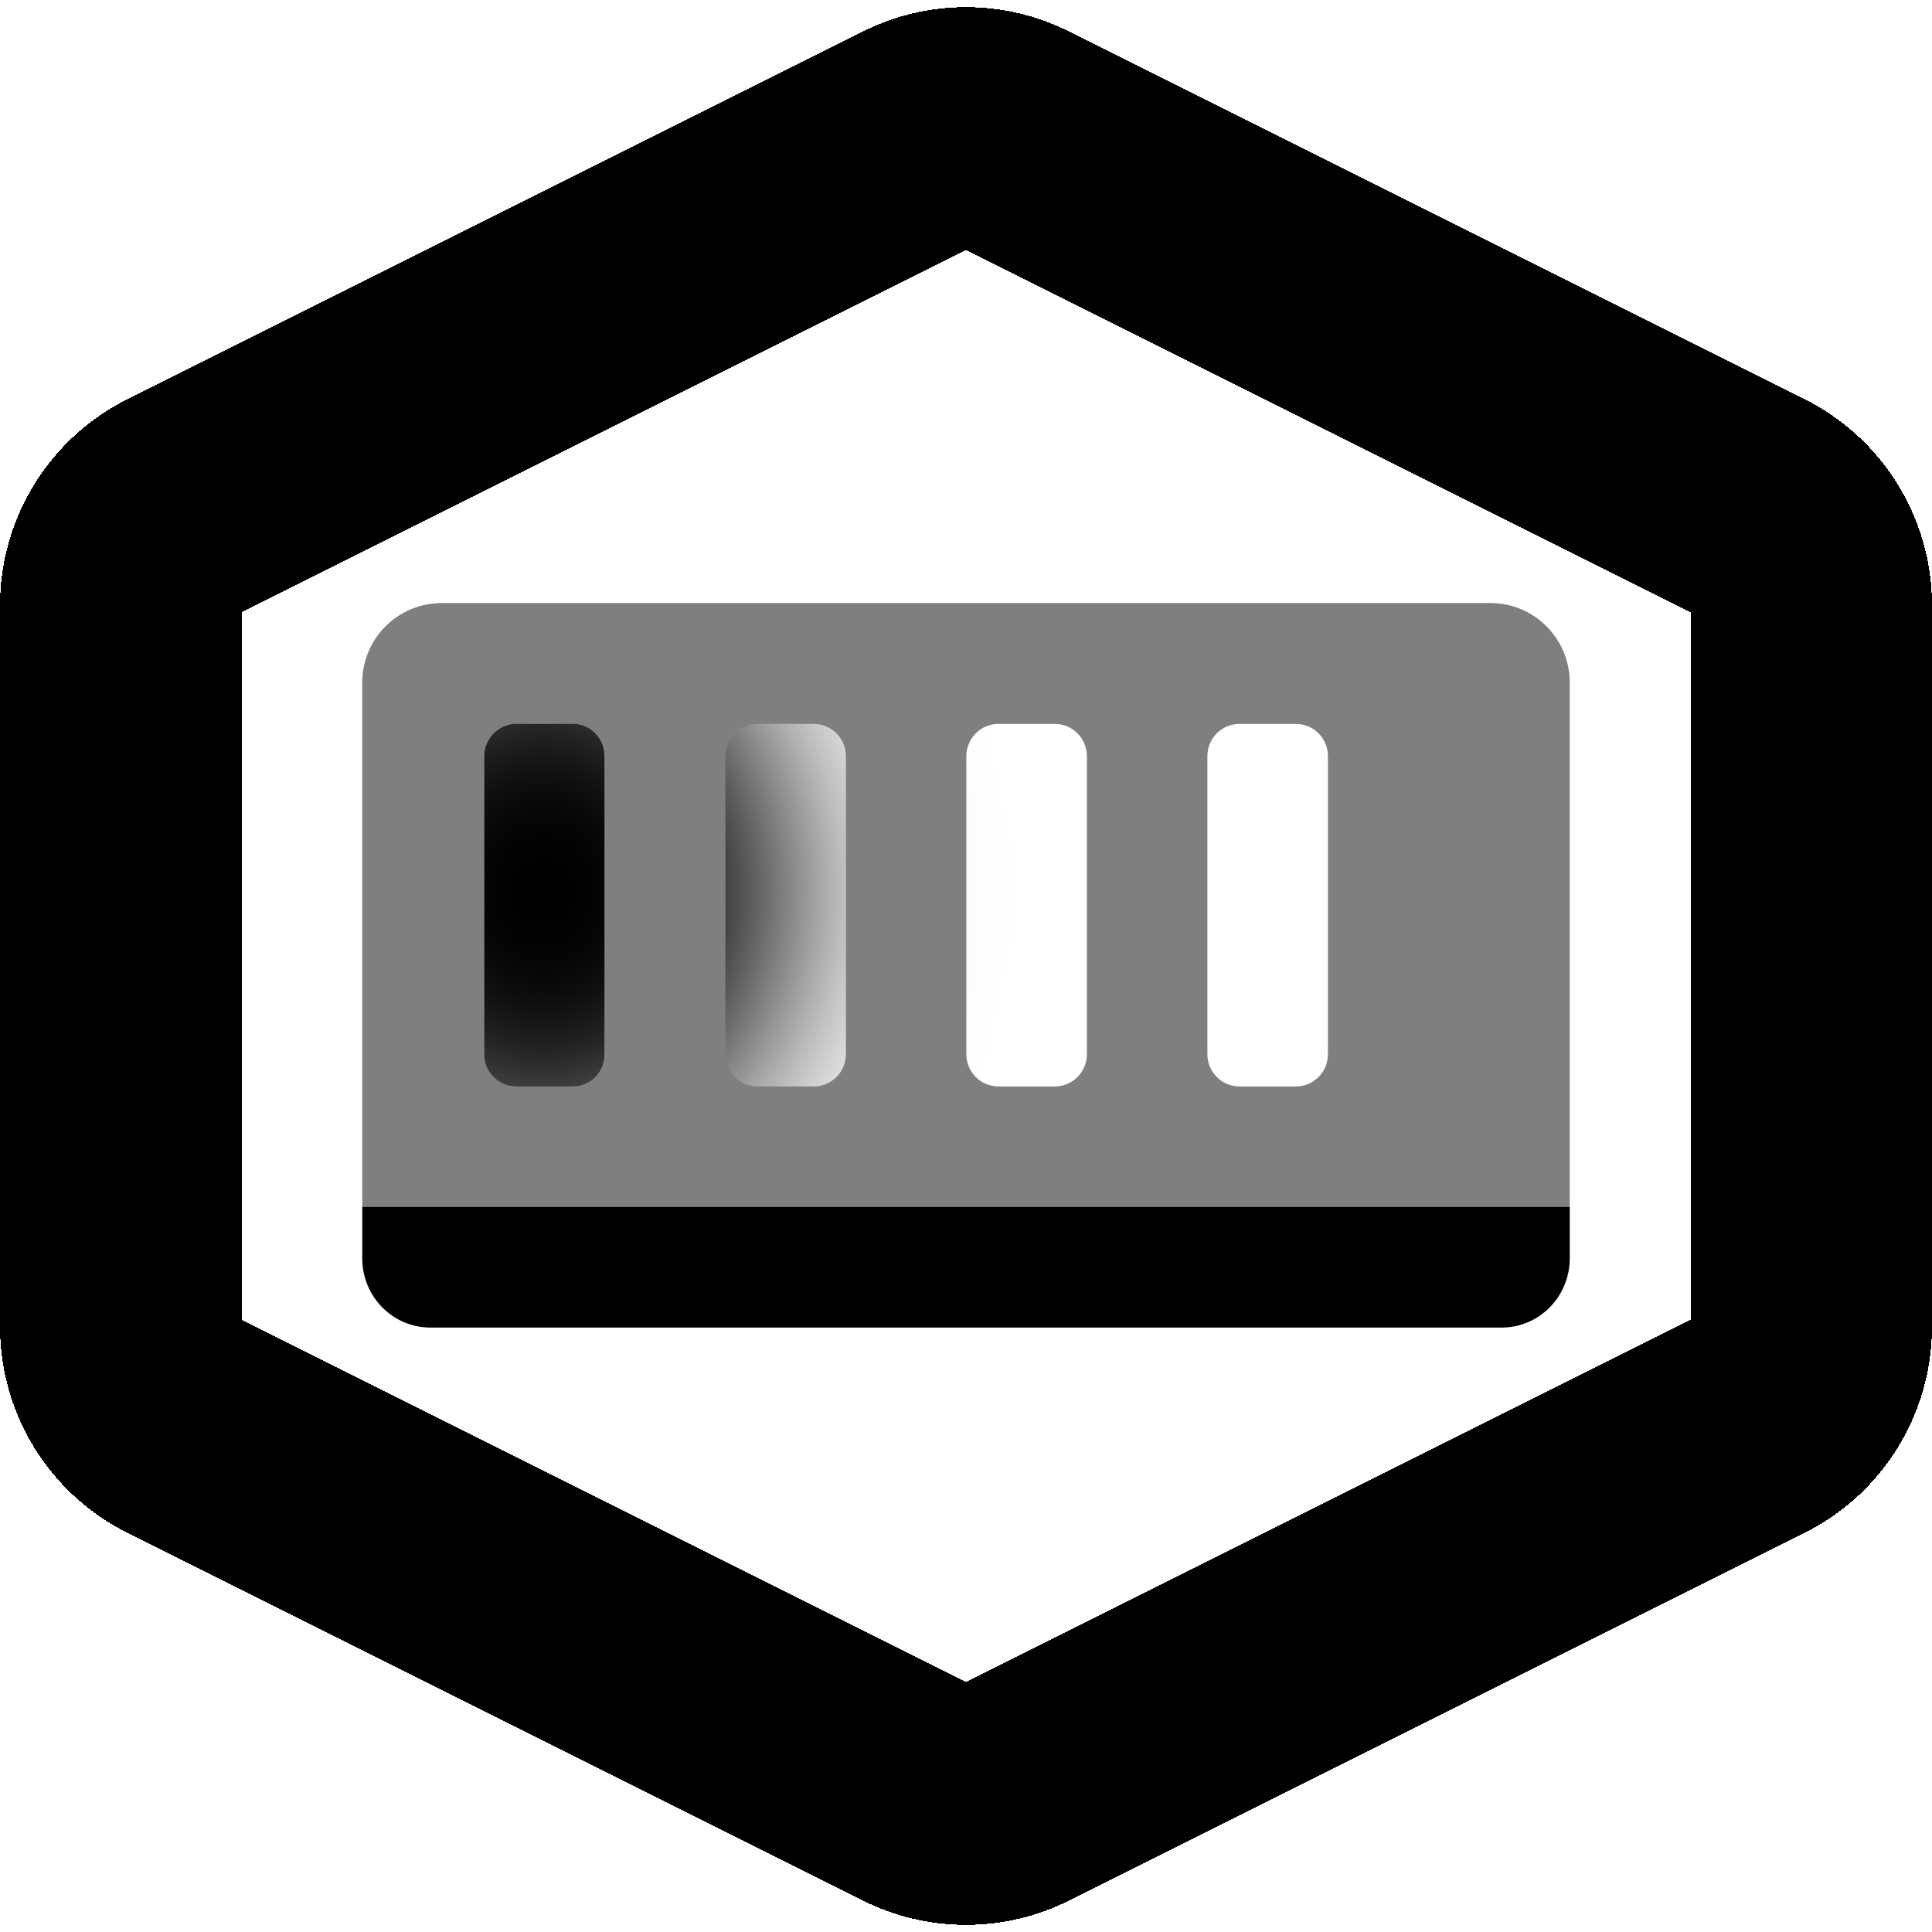
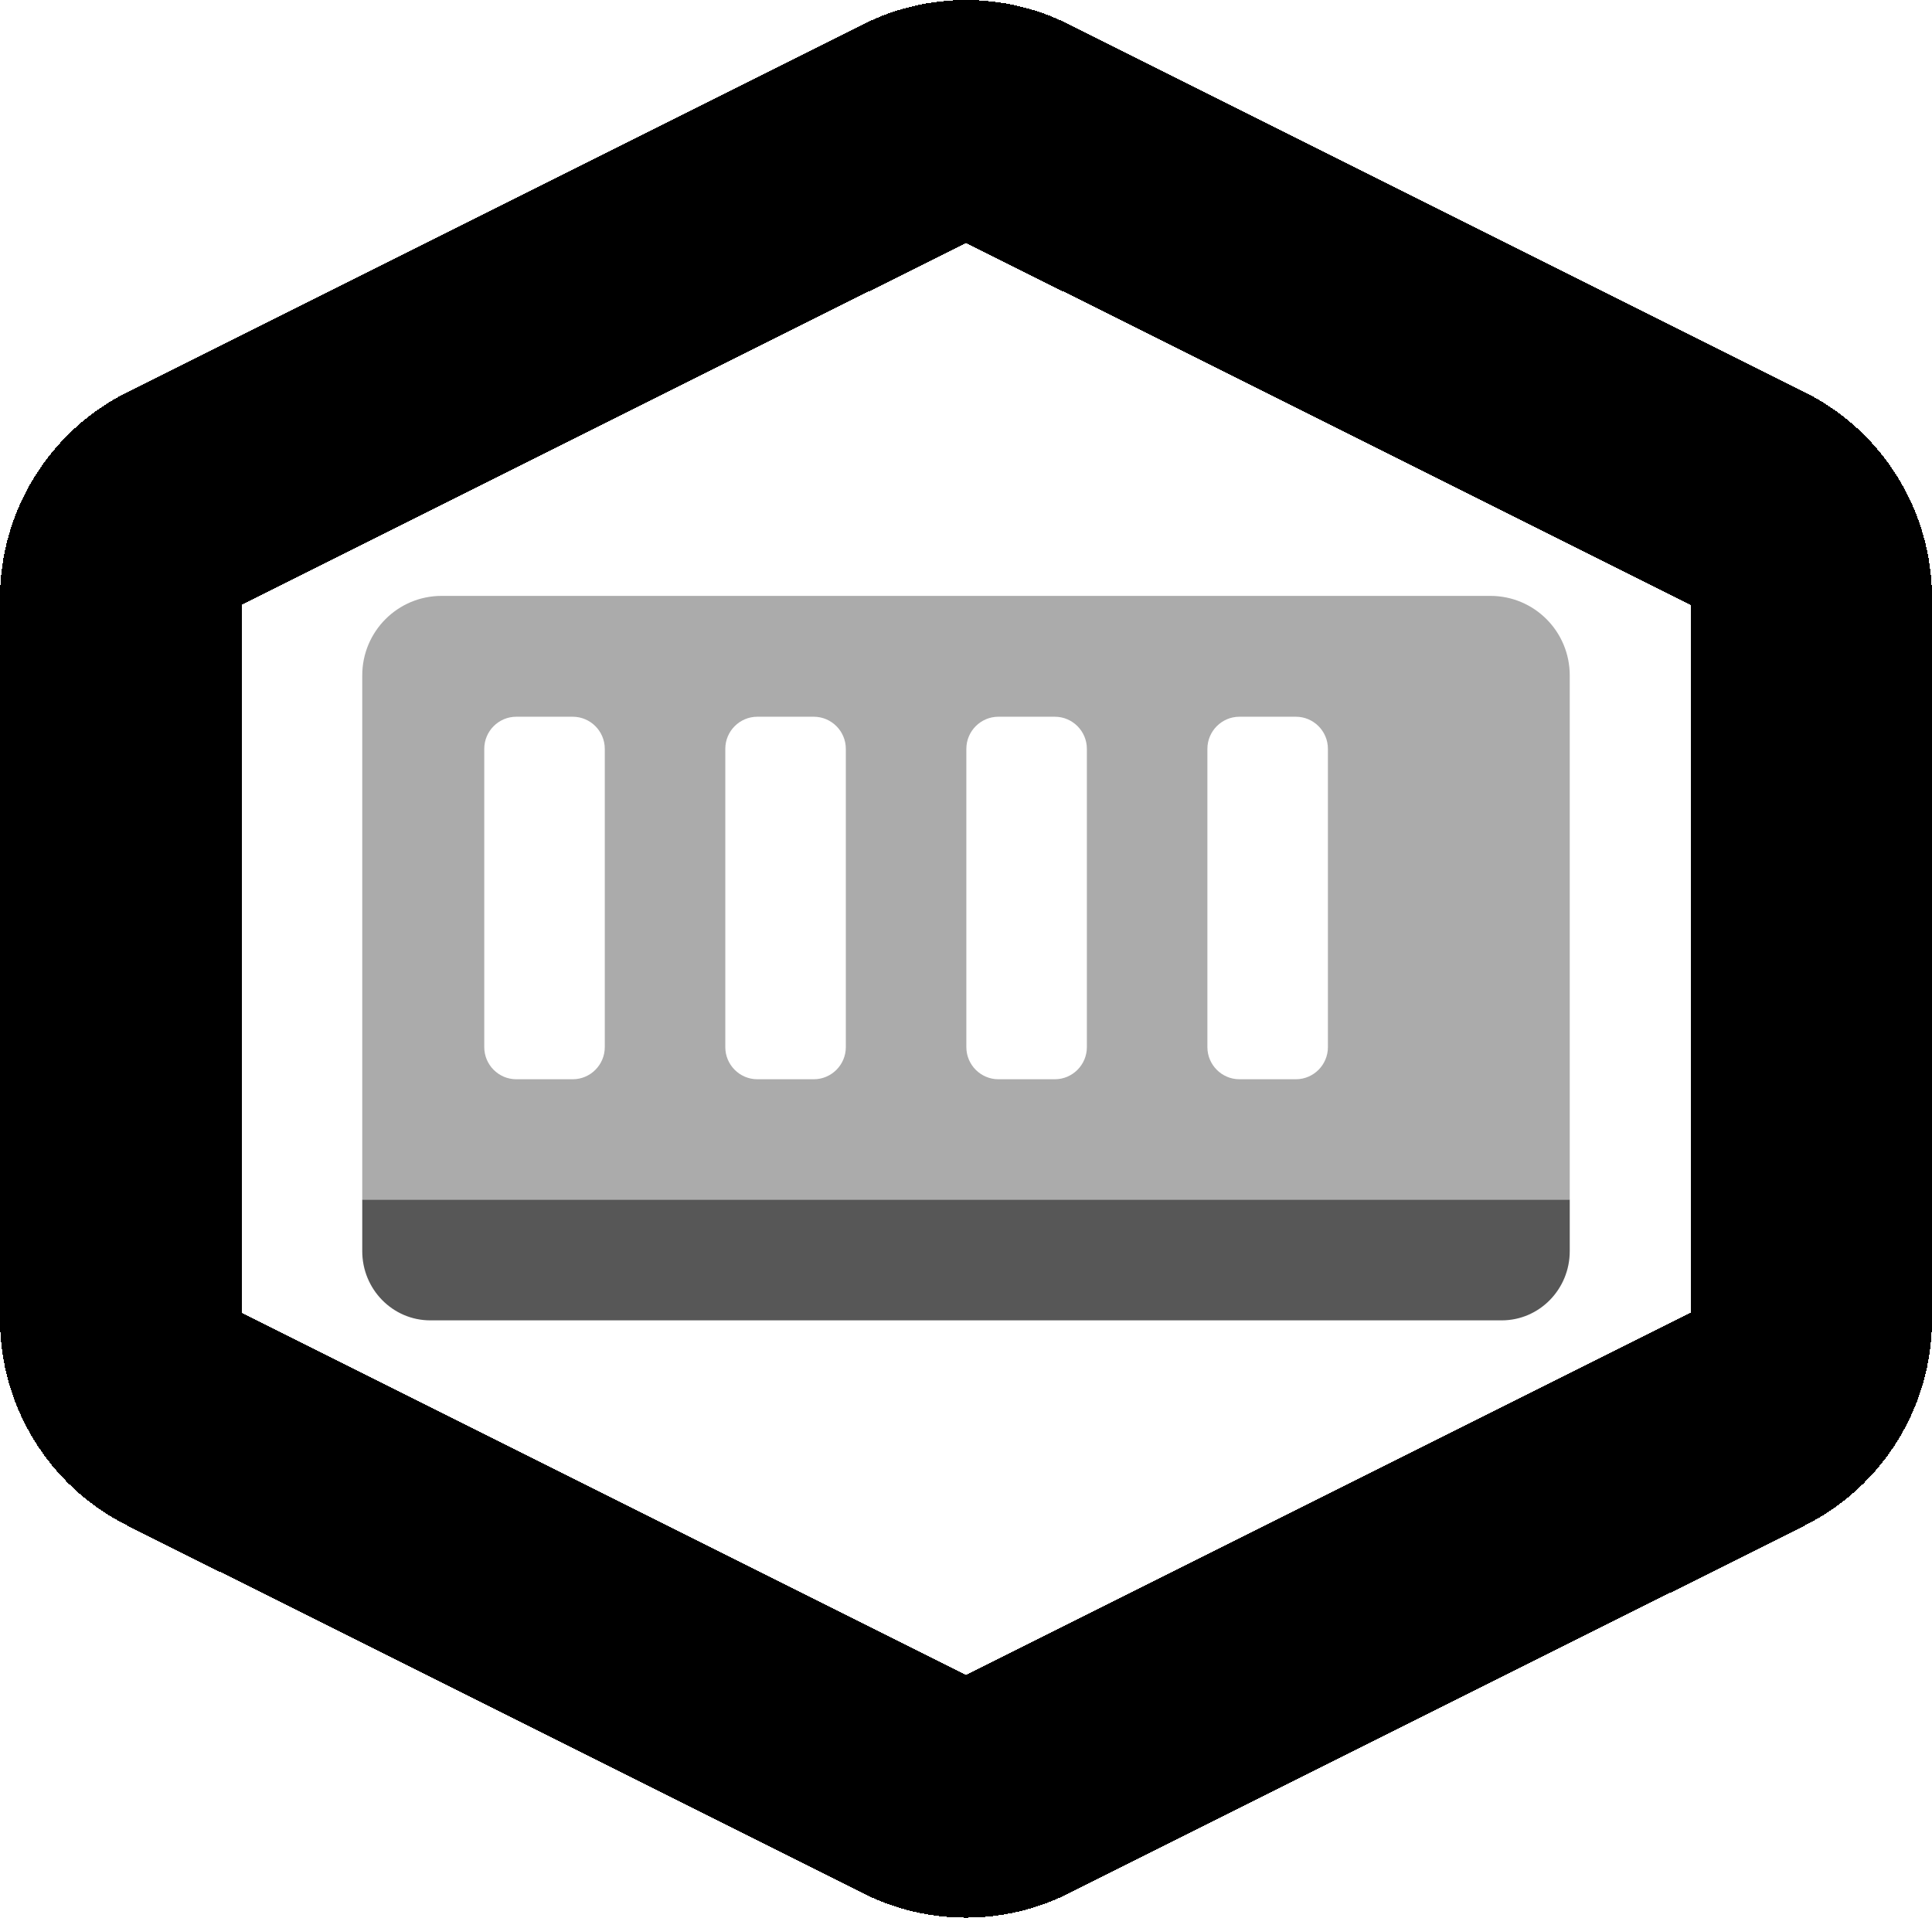
- <svg xmlns="http://www.w3.org/2000/svg" width="16" height="16" viewBox="0 0 16 16" fill="none" version="1.1" id="svg188">
-   <defs id="defs192">
-     <filter style="color-interpolation-filters:sRGB" id="filter1022" x="-0.425" y="-0.425" width="1.85" height="1.85">
-       <feGaussianBlur stdDeviation="13.924" id="feGaussianBlur1024" />
-     </filter>
-     <clipPath clipPathUnits="userSpaceOnUse" id="clipPath2355">
-       <path id="path2357" style="opacity:0.5;fill:#000000;stroke-width:11.444" d="m 483.148,165.285 c -2.709,0 -4.931,2.026 -4.931,4.471 v 41.285 c 0,2.445 2.222,4.439 4.931,4.439 h 8.702 c 2.709,0 4.895,-1.993 4.895,-4.439 v -41.285 c 0,-2.445 -2.185,-4.471 -4.895,-4.471 z m 37.055,0 c -2.709,0 -4.931,2.026 -4.931,4.471 v 41.285 c 0,2.445 2.222,4.439 4.931,4.439 h 8.702 c 2.709,0 4.895,-1.993 4.895,-4.439 v -41.285 c 0,-2.445 -2.185,-4.471 -4.895,-4.471 z m 37.055,0 c -2.709,0 -4.931,2.026 -4.931,4.471 v 41.285 c 0,2.445 2.222,4.439 4.931,4.439 h 8.702 c 2.709,0 4.931,-1.993 4.931,-4.439 v -41.285 c 0,-2.445 -2.222,-4.471 -4.931,-4.471 z m 37.055,0 c -2.709,0 -4.895,2.026 -4.895,4.471 v 41.285 c 0,2.445 2.185,4.439 4.895,4.439 h 8.702 c 2.709,0 4.931,-1.993 4.931,-4.439 v -41.285 c 0,-2.445 -2.222,-4.471 -4.931,-4.471 z" />
-     </clipPath>
-   </defs>
-   <g id="g69794" transform="matrix(0.04705882,0,0,0.04705882,-18.42057,-1.143513)" style="stroke-width:11.444">
+ <svg xmlns="http://www.w3.org/2000/svg" width="16" height="15.882" viewBox="0 0 16 15.882" fill="none" version="1.1" id="svg188">
+   <defs id="defs192" />
+   <g id="g69794" transform="matrix(0.04705882,0,0,0.04705882,-18.42059,-1.202631)" style="stroke-width:11.444">
    <g id="g5225" transform="translate(0,-0.1217843)">
-       <path id="path730" style="opacity:0.5;fill:#000000;stroke-width:11.444" d="m 469.148,130.55 c -7.717,0 -13.961,6.26 -13.961,13.998 v 92.252 h 212.5 v -92.252 c 0,-7.738 -6.243,-13.998 -13.961,-13.998 z m 13.145,21.267 h 9.942 c 3.101,0 5.634,2.54 5.634,5.649 v 52.502 c 0,3.109 -2.533,5.649 -5.634,5.649 h -9.942 c -3.101,0 -5.634,-2.54 -5.634,-5.649 v -52.502 c -1e-5,-3.109 2.532,-5.649 5.634,-5.649 z m 42.42,0 h 9.942 c 3.101,0 5.634,2.54 5.634,5.649 v 52.502 c 0,3.109 -2.533,5.649 -5.634,5.649 h -9.942 c -3.101,0 -5.634,-2.54 -5.634,-5.649 v -52.502 c -10e-6,-3.109 2.532,-5.649 5.634,-5.649 z m 42.42,0 h 9.942 c 3.101,0 5.634,2.54 5.634,5.649 v 52.502 c 0,3.109 -2.533,5.649 -5.634,5.649 h -9.942 c -3.101,0 -5.634,-2.54 -5.634,-5.649 v -52.502 c -10e-6,-3.109 2.532,-5.649 5.634,-5.649 z m 42.42,0 h 9.942 c 3.101,0 5.634,2.54 5.634,5.649 v 52.502 c 0,3.109 -2.533,5.649 -5.634,5.649 h -9.942 c -3.101,0 -5.634,-2.54 -5.634,-5.649 v -52.502 c -10e-6,-3.109 2.532,-5.649 5.634,-5.649 z" />
-       <path d="m 455.187,236.8 h 212.5 v 9.065 c 0,6.73 -5.362,12.185 -11.976,12.185 H 467.163 c -6.614,0 -11.976,-5.455 -11.976,-12.185 z" fill="#472ea8" id="path728" style="fill:#000000;stroke-width:11.444" />
+       <g id="g2836" style="opacity:0.66">
+         <path id="path730" style="opacity:0.5;fill:#000000;stroke-width:11.444" d="m 469.148,130.55 c -7.717,0 -13.961,6.26 -13.961,13.998 v 92.252 h 212.5 v -92.252 c 0,-7.738 -6.243,-13.998 -13.961,-13.998 z m 13.145,21.267 h 9.942 c 3.101,0 5.634,2.54 5.634,5.649 v 52.502 c 0,3.109 -2.533,5.649 -5.634,5.649 h -9.942 c -3.101,0 -5.634,-2.54 -5.634,-5.649 v -52.502 c -1e-5,-3.109 2.532,-5.649 5.634,-5.649 z m 42.42,0 h 9.942 c 3.101,0 5.634,2.54 5.634,5.649 v 52.502 c 0,3.109 -2.533,5.649 -5.634,5.649 h -9.942 c -3.101,0 -5.634,-2.54 -5.634,-5.649 v -52.502 c -10e-6,-3.109 2.532,-5.649 5.634,-5.649 z m 42.42,0 h 9.942 c 3.101,0 5.634,2.54 5.634,5.649 v 52.502 c 0,3.109 -2.533,5.649 -5.634,5.649 h -9.942 c -3.101,0 -5.634,-2.54 -5.634,-5.649 v -52.502 c -10e-6,-3.109 2.532,-5.649 5.634,-5.649 z m 42.42,0 h 9.942 c 3.101,0 5.634,2.54 5.634,5.649 v 52.502 c 0,3.109 -2.533,5.649 -5.634,5.649 h -9.942 c -3.101,0 -5.634,-2.54 -5.634,-5.649 v -52.502 c -10e-6,-3.109 2.532,-5.649 5.634,-5.649 z" />
+         <path d="m 455.187,236.8 h 212.5 v 9.065 c 0,6.73 -5.362,12.185 -11.976,12.185 H 467.163 c -6.614,0 -11.976,-5.455 -11.976,-12.185 z" fill="#472ea8" id="path728" style="fill:#000000;stroke-width:11.444" />
+       </g>
      <path style="color:#000000;fill:#000000;stroke-linecap:square;stroke-linejoin:round;-inkscape-stroke:none;shape-rendering:crispEdges" d="m 561.438,25.678 c -6.219,0 -12.428,1.437 -18.107,4.275 a 21.252,21.252 0 0 0 -0.002,0.002 L 413.826,94.697 a 21.252,21.252 0 0 0 -0.002,0 C 400.121,101.549 391.438,115.586 391.438,130.916 v 126.979 c 0,15.33 8.627,29.376 22.387,36.256 a 21.252,21.252 0 0 0 0.002,0 l 129.502,64.742 a 21.252,21.252 0 0 0 0.002,0.002 c 11.395,5.695 24.82,5.695 36.215,0 a 21.252,21.252 0 0 0 0.002,-0.002 l 129.502,-64.742 a 21.252,21.252 0 0 0 0.002,-0.002 c 13.758,-6.88 22.387,-20.923 22.387,-36.254 V 130.916 c 0,-15.33 -8.685,-29.367 -22.387,-36.219 a 21.252,21.252 0 0 0 -0.002,0 L 579.547,29.955 a 21.252,21.252 0 0 0 -0.002,-0.002 c -5.679,-2.839 -11.888,-4.275 -18.107,-4.275 z m 0,42.738 127.5,63.742 v 124.531 l -127.5,63.742 -127.5,-63.742 V 132.158 Z" id="path5436" />
-       <circle style="mix-blend-mode:normal;fill:#000000;stroke:none;stroke-width:201.554;stroke-linecap:round;stroke-linejoin:bevel;stroke-miterlimit:4.4;filter:url(#filter1022)" id="path360" cx="487.284" cy="188.452" r="39.337" transform="matrix(1.144713,0,0,1.27171,-70.77623,-58.39748)" clip-path="url(#clipPath2355)" />
    </g>
  </g>
</svg>
